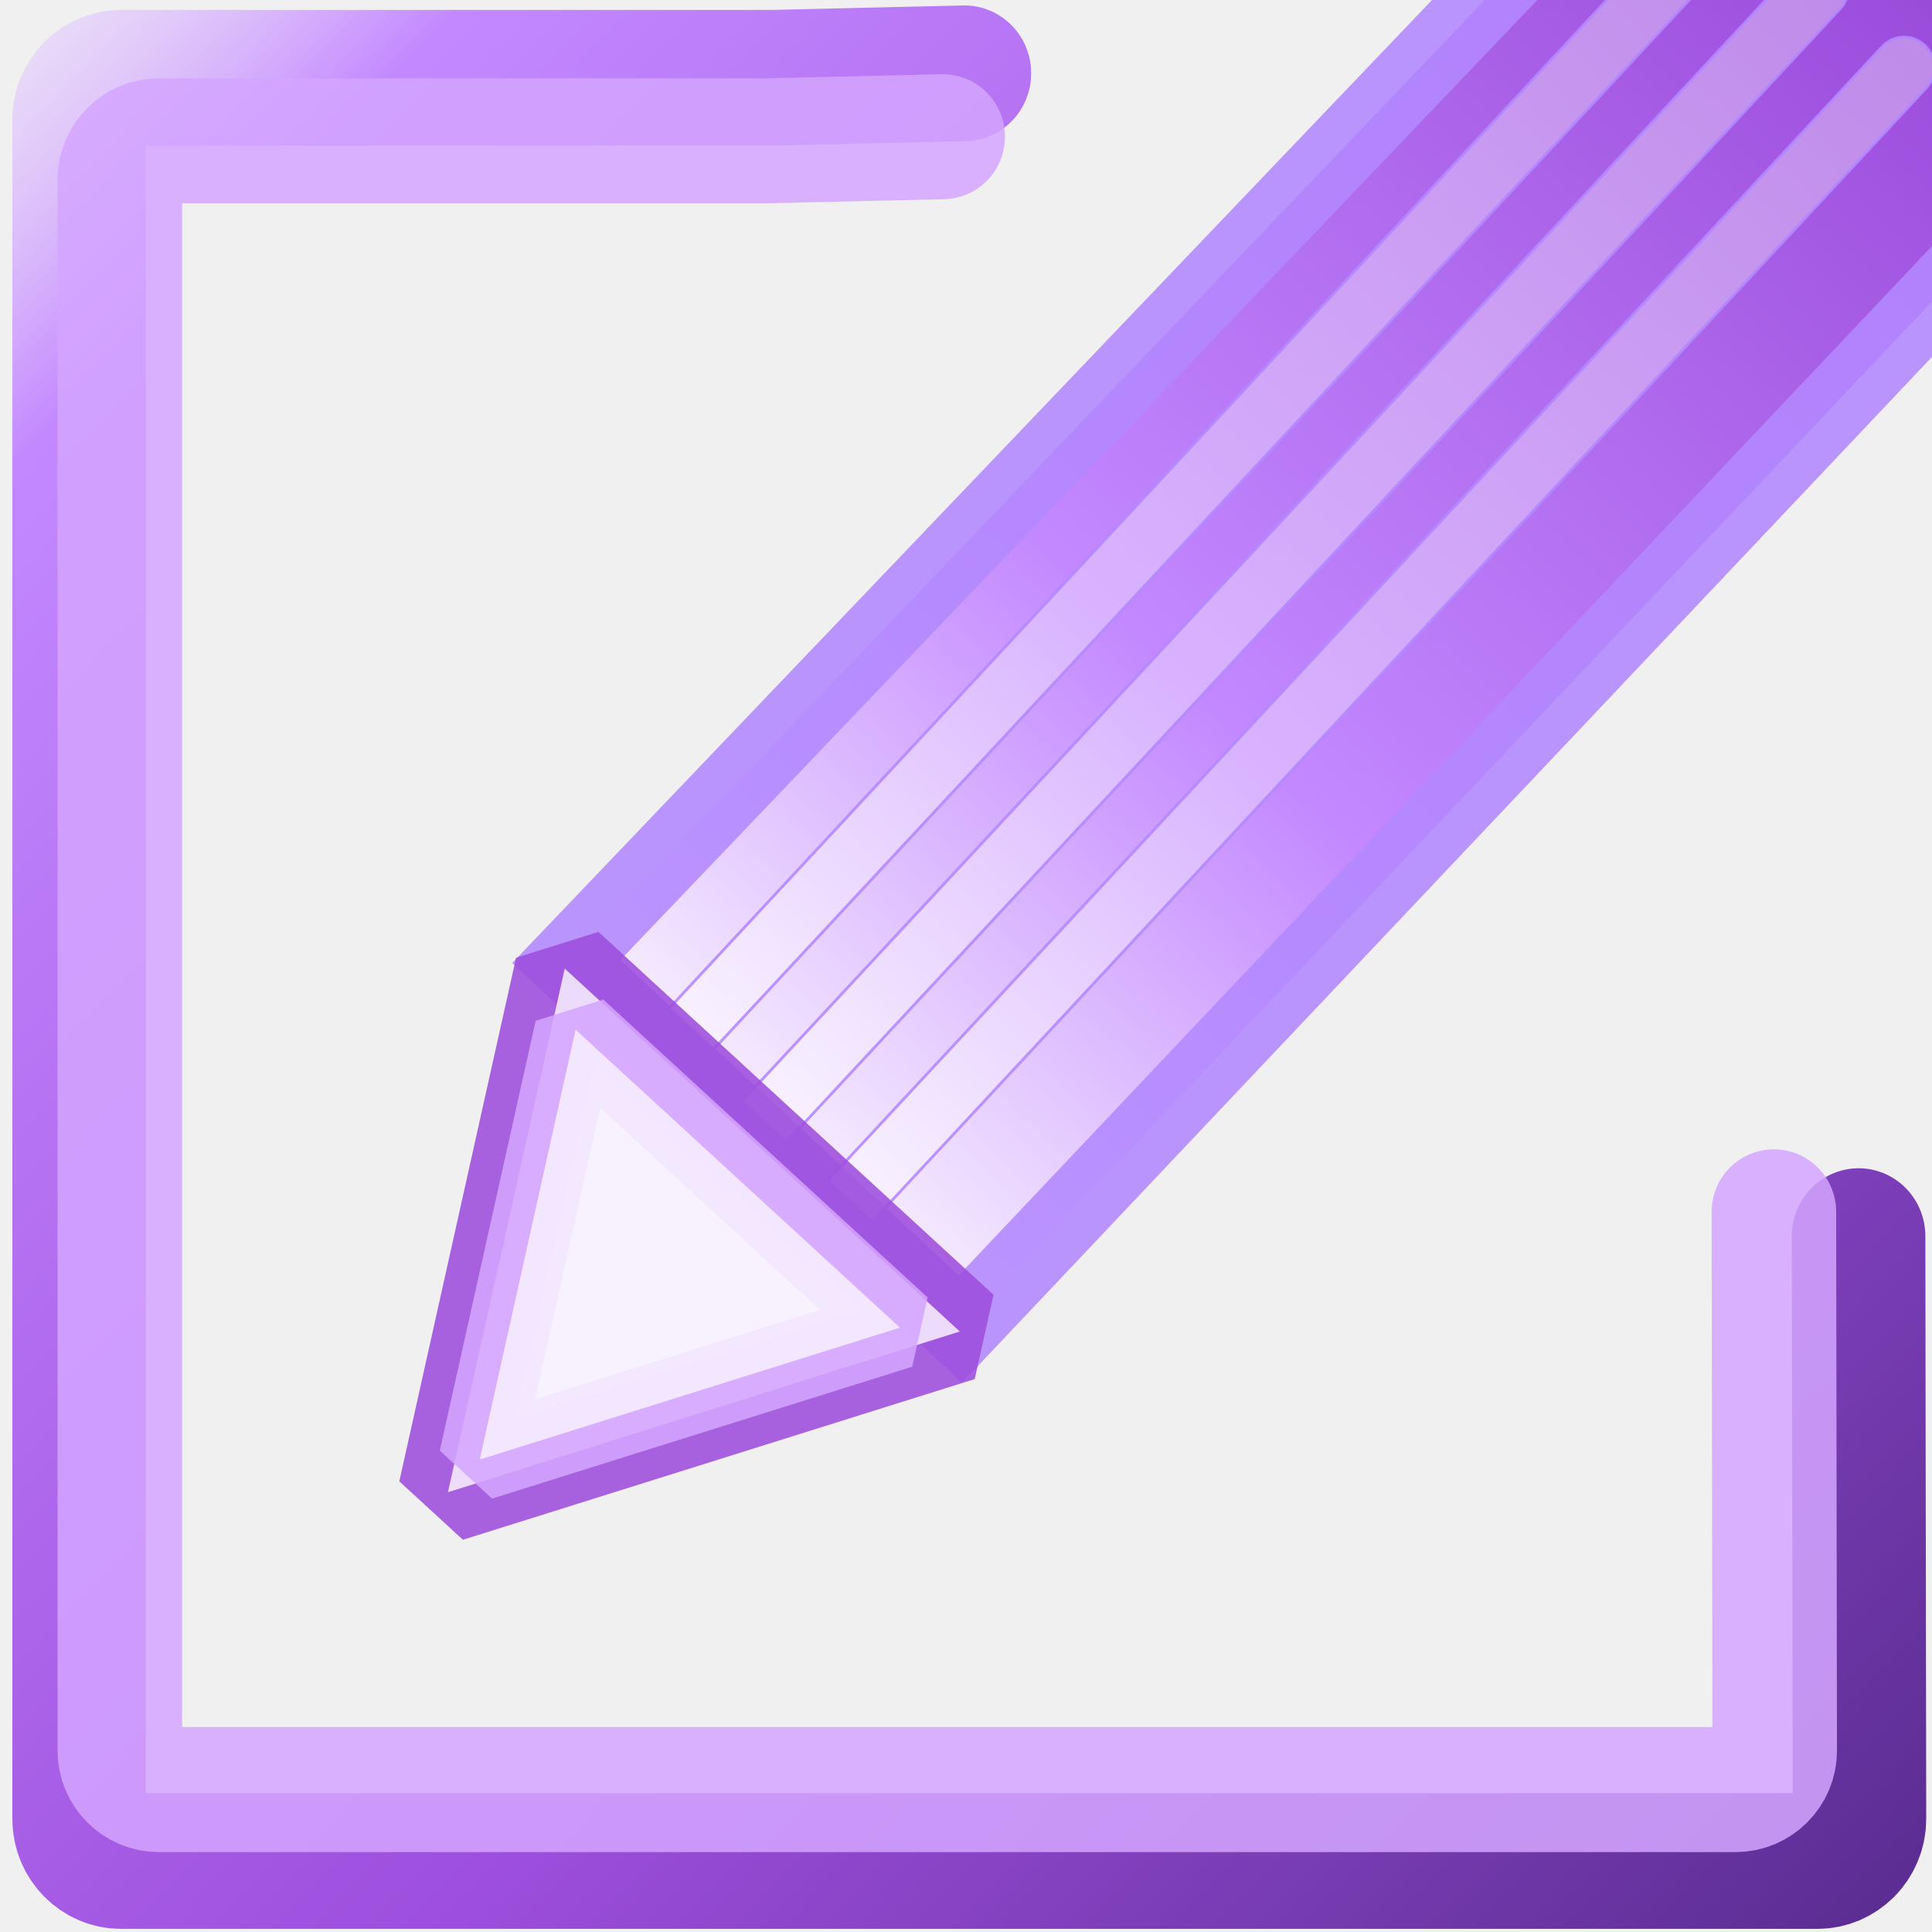
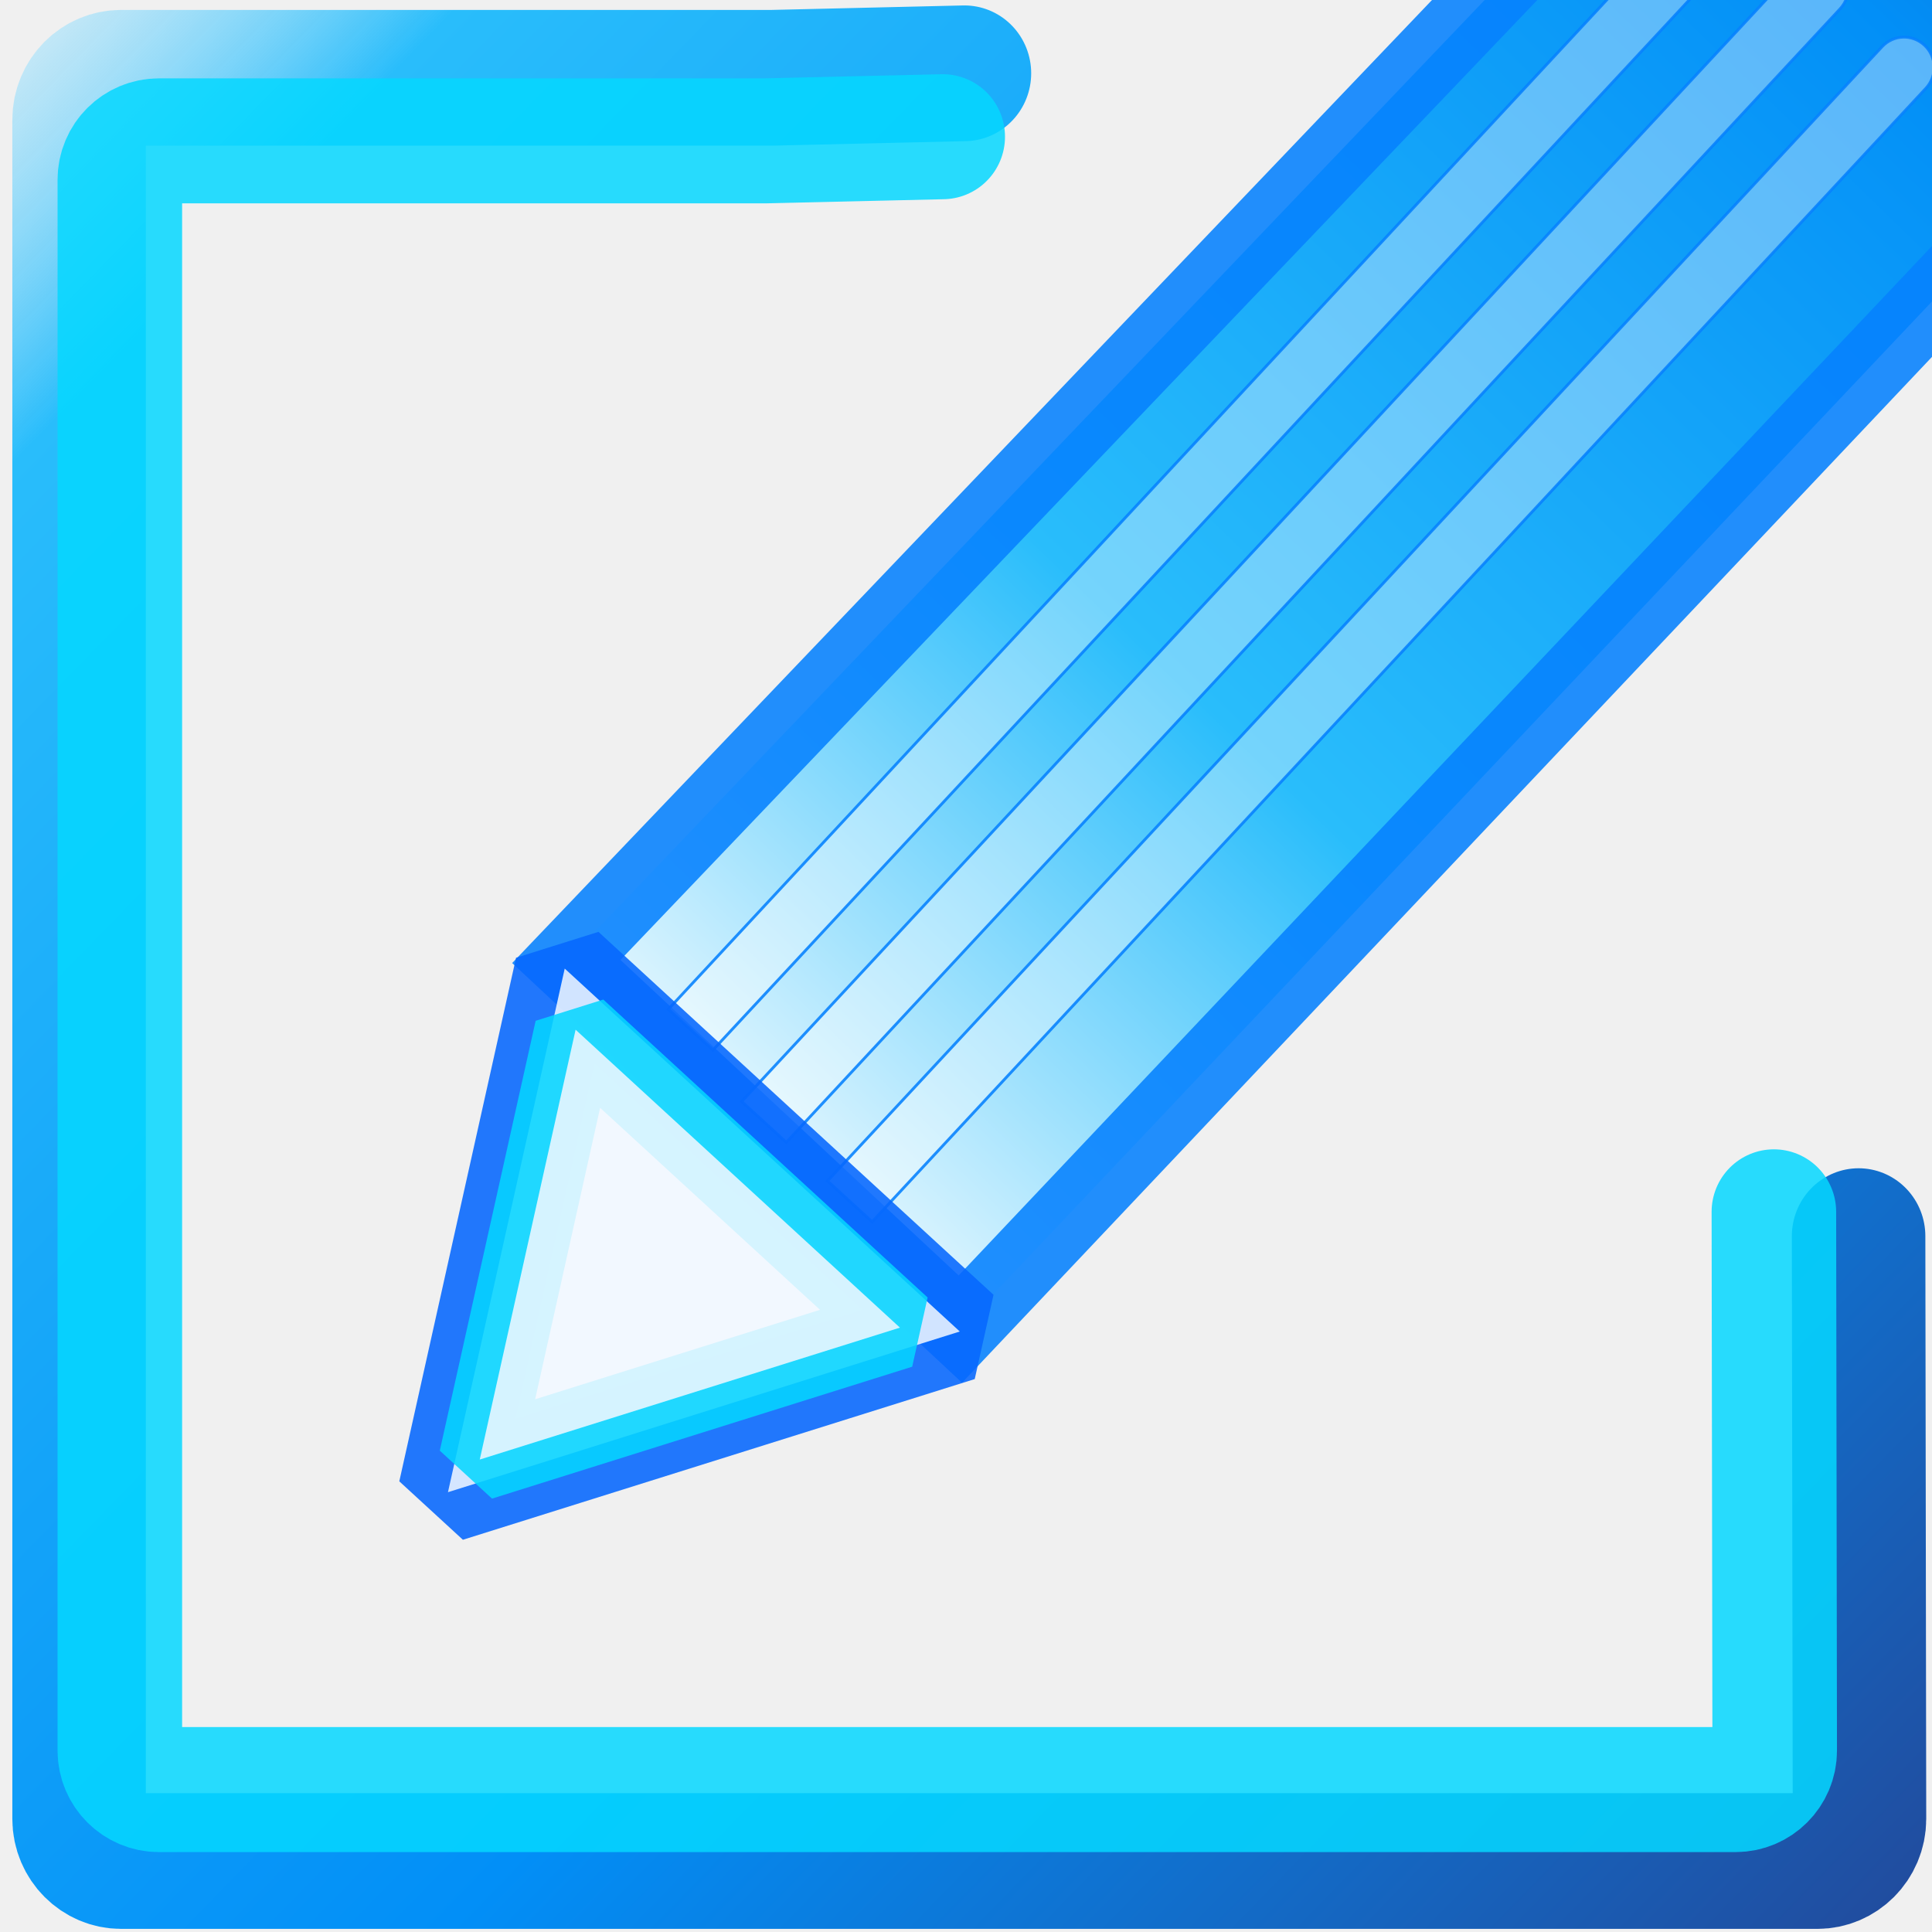
<svg xmlns="http://www.w3.org/2000/svg" xmlns:ns1="https://boxy-svg.com" xmlns:xlink="http://www.w3.org/1999/xlink" version="1.1" width="256" height="256" viewBox="0 0 256 256" xml:space="preserve" id="svg2">
  <defs id="defs1">
    <linearGradient id="linearGradient83" ns1:pinned="true">
      <stop offset="0" style="stop-color:#ffffff;stop-opacity:1;" id="stop80" />
-       <stop offset="0.288" style="stop-color: rgb(195, 136, 255);" id="stop81" />
-       <stop offset="0.673" style="stop-color: rgb(157, 78, 221);" id="stop82" />
-       <stop offset="1" style="stop-color: rgb(90, 45, 145);" id="stop83" />
+       <stop offset="0.288" style="stop-color: rgb(41, 189, 251);" id="stop81" />
+       <stop offset="0.673" style="stop-color: rgb(2, 143, 247);" id="stop82" />
+       <stop offset="1" style="stop-color: rgb(33, 76, 158);" id="stop83" />
    </linearGradient>
    <linearGradient id="linearGradient73" ns1:pinned="true">
      <stop offset="0" style="stop-color:#ffffff;stop-opacity:0;" id="stop70" />
-       <stop offset="0.188" style="stop-color: rgb(195, 136, 255);" id="stop71" />
-       <stop offset="0.646" style="stop-color: rgb(157, 78, 221);" id="stop72" />
-       <stop offset="1" style="stop-color: rgb(90, 45, 145);" id="stop73" />
+       <stop offset="0.188" style="stop-color: rgb(41, 189, 251);" id="stop71" />
+       <stop offset="0.646" style="stop-color: rgb(2, 143, 247);" id="stop72" />
+       <stop offset="1" style="stop-color: rgb(33, 76, 158);" id="stop73" />
    </linearGradient>
    <linearGradient id="linearGradient69" ns1:pinned="true">
-       <stop offset="0" style="stop-color:#d4a5ff;stop-opacity:0.855;" id="stop66" />
-       <stop offset="0.258" style="stop-color: rgb(195, 136, 255);" id="stop67" />
-       <stop offset="0.693" style="stop-color: rgb(157, 78, 221);" id="stop68" />
-       <stop offset="1" style="stop-color: rgb(90, 45, 145);" id="stop69" />
+       <stop offset="0" style="stop-color:#05d7ff;stop-opacity:0.855;" id="stop66" />
+       <stop offset="0.258" style="stop-color: rgb(41, 189, 251);" id="stop67" />
+       <stop offset="0.693" style="stop-color: rgb(2, 143, 247);" id="stop68" />
+       <stop offset="1" style="stop-color: rgb(33, 76, 158);" id="stop69" />
    </linearGradient>
    <linearGradient id="linearGradient27" ns1:pinned="true">
-       <stop offset="0" style="stop-color:#d4a5ff;stop-opacity:0.855;" id="stop24" />
-       <stop offset="0.246" style="stop-color: rgb(195, 136, 255);" id="stop25" />
-       <stop offset="0.614" style="stop-color: rgb(157, 78, 221);" id="stop26" />
-       <stop offset="1" style="stop-color: rgb(90, 45, 145);" id="stop27" />
+       <stop offset="0" style="stop-color:#05d7ff;stop-opacity:0.855;" id="stop24" />
+       <stop offset="0.246" style="stop-color: rgb(41, 189, 251);" id="stop25" />
+       <stop offset="0.614" style="stop-color: rgb(2, 143, 247);" id="stop26" />
+       <stop offset="1" style="stop-color: rgb(33, 76, 158);" id="stop27" />
    </linearGradient>
    <linearGradient id="linearGradient41" ns1:pinned="true">
      <stop offset="0" style="stop-color:#000000;stop-opacity:1;" id="stop38" />
-       <stop offset="0.295" style="stop-color: rgb(195, 136, 255);" id="stop39" />
-       <stop offset="0.614" style="stop-color: rgb(157, 78, 221);" id="stop40" />
-       <stop offset="1" style="stop-color: rgb(90, 45, 145);" id="stop41" />
+       <stop offset="0.295" style="stop-color: rgb(41, 189, 251);" id="stop39" />
+       <stop offset="0.614" style="stop-color: rgb(2, 143, 247);" id="stop40" />
+       <stop offset="1" style="stop-color: rgb(33, 76, 158);" id="stop41" />
    </linearGradient>
    <linearGradient id="linearGradient37" ns1:pinned="true">
      <stop offset="0" style="stop-color:#ffffff;stop-opacity:0.054;" id="stop34" />
-       <stop offset="0.065" style="stop-color: rgb(195, 136, 255);" id="stop35" />
-       <stop offset="0.475" style="stop-color: rgb(157, 78, 221);" id="stop36" />
-       <stop offset="1" style="stop-color: rgb(90, 45, 145);" id="stop37" />
+       <stop offset="0.065" style="stop-color: rgb(41, 189, 251);" id="stop35" />
+       <stop offset="0.475" style="stop-color: rgb(2, 143, 247);" id="stop36" />
+       <stop offset="1" style="stop-color: rgb(33, 76, 158);" id="stop37" />
    </linearGradient>
    <linearGradient id="linearGradient21" ns1:pinned="true">
      <stop offset="0" style="stop-color:#ffffff;stop-opacity:0.682;" id="stop10" />
-       <stop offset="0.246" style="stop-color: rgb(195, 136, 255);" id="stop19" />
-       <stop offset="0.614" style="stop-color: rgb(157, 78, 221);" id="stop20" />
-       <stop offset="1" style="stop-color: rgb(90, 45, 145);" id="stop21" />
+       <stop offset="0.246" style="stop-color: rgb(41, 189, 251);" id="stop19" />
+       <stop offset="0.614" style="stop-color: rgb(2, 143, 247);" id="stop20" />
+       <stop offset="1" style="stop-color: rgb(33, 76, 158);" id="stop21" />
    </linearGradient>
    <linearGradient id="linearGradient7">
      <stop style="stop-color:#000000;stop-opacity:1;" offset="0" id="stop7" />
      <stop style="stop-color:#000000;stop-opacity:0;" offset="1" id="stop8" />
    </linearGradient>
    <linearGradient id="linearGradient18" ns1:pinned="true">
      <stop offset="0" style="stop-color:#ffffff;stop-opacity:0;" id="stop15" />
-       <stop offset="0.246" style="stop-color: rgb(195, 136, 255);" id="stop16" />
-       <stop offset="0.614" style="stop-color: rgb(157, 78, 221);" id="stop17" />
-       <stop offset="1" style="stop-color: rgb(90, 45, 145);" id="stop18" />
+       <stop offset="0.246" style="stop-color: rgb(41, 189, 251);" id="stop16" />
+       <stop offset="0.614" style="stop-color: rgb(2, 143, 247);" id="stop17" />
+       <stop offset="1" style="stop-color: rgb(33, 76, 158);" id="stop18" />
    </linearGradient>
    <linearGradient id="linearGradient14" ns1:pinned="true">
      <stop offset="0" style="stop-color:#ffffff;stop-opacity:1;" id="stop11" />
-       <stop offset="0.246" style="stop-color: rgb(195, 136, 255);" id="stop12" />
-       <stop offset="0.518" style="stop-color: rgb(157, 78, 221);" id="stop13" />
-       <stop offset="1" style="stop-color: rgb(90, 45, 145);" id="stop14" />
+       <stop offset="0.246" style="stop-color: rgb(41, 189, 251);" id="stop12" />
+       <stop offset="0.518" style="stop-color: rgb(2, 143, 247);" id="stop13" />
+       <stop offset="1" style="stop-color: rgb(33, 76, 158);" id="stop14" />
    </linearGradient>
    <radialGradient gradientUnits="userSpaceOnUse" cx="13.947" cy="59.074" r="21.194" id="gradient-1-3" gradientTransform="matrix(9.450373, -10.58197, 1.246667, 1.11004, -190.8894, 144.7098)" xlink:href="#gradient-1" />
    <linearGradient id="gradient-1" ns1:pinned="true">
-       <stop offset="0" style="stop-color: rgba(245, 229, 255, 0.98);" id="stop1" />
-       <stop offset="0.246" style="stop-color: rgb(195, 136, 255);" id="stop2" />
-       <stop offset="0.614" style="stop-color: rgb(157, 78, 221);" id="stop3" />
-       <stop offset="1" style="stop-color: rgb(90, 45, 145);" id="stop4-1" />
+       <stop offset="0" style="stop-color: rgba(79, 231, 255, 0.98);" id="stop1" />
+       <stop offset="0.246" style="stop-color: rgb(41, 189, 251);" id="stop2" />
+       <stop offset="0.614" style="stop-color: rgb(2, 143, 247);" id="stop3" />
+       <stop offset="1" style="stop-color: rgb(33, 76, 158);" id="stop4-1" />
    </linearGradient>
    <linearGradient id="gradient-1-2" gradientUnits="userSpaceOnUse" x1="90.872" y1="37.711" x2="90.872" y2="96.822" gradientTransform="matrix(1, 0, 0, 0.913635, 0, 8.361995)" xlink:href="#gradient-1" />
    <radialGradient gradientUnits="userSpaceOnUse" cx="13.947" cy="59.074" r="21.194" id="gradient-1-1" gradientTransform="matrix(-1.419606, -5.525405, 1.61795, -0.414451, -61.21903, 164.2436)" xlink:href="#gradient-1" />
    <radialGradient gradientUnits="userSpaceOnUse" cx="13.947" cy="59.074" r="21.194" id="gradient-1-4" gradientTransform="matrix(6.37945, -5.028625, 0.935273, 1.211067, -129.664, 61.2892)" xlink:href="#gradient-1" />
    <radialGradient gradientUnits="userSpaceOnUse" cx="13.947" cy="59.074" r="21.194" id="gradient-1-5" gradientTransform="matrix(9.450373, -10.58197, 1.246667, 1.11004, -190.8894, 144.7098)" xlink:href="#gradient-1" />
    <radialGradient gradientUnits="userSpaceOnUse" cx="13.947" cy="59.074" r="21.194" id="gradient-1-6" gradientTransform="matrix(9.450373, -10.58197, 1.246667, 1.11004, -190.8894, 144.7098)" xlink:href="#gradient-1" />
    <radialGradient gradientUnits="userSpaceOnUse" cx="13.947" cy="59.074" r="21.194" id="gradient-1-7" gradientTransform="matrix(9.450373, -10.58197, 1.246667, 1.11004, -190.8894, 144.7098)" xlink:href="#gradient-1" />
    <radialGradient gradientUnits="userSpaceOnUse" cx="13.947" cy="59.074" r="21.194" id="gradient-1-3-0" gradientTransform="matrix(18.80575,-21.02811,2.480802,2.205832,-418.8678,379.1345)" xlink:href="#gradient-1" />
    <linearGradient id="gradient-1-30" ns1:pinned="true">
-       <stop offset="0" style="stop-color: rgba(245, 229, 255, 0.98);" id="stop1-3" />
-       <stop offset="0.295" style="stop-color: rgb(195, 136, 255);" id="stop2-8" />
-       <stop offset="0.614" style="stop-color: rgb(157, 78, 221);" id="stop3-3" />
-       <stop offset="1" style="stop-color: rgb(90, 45, 145);" id="stop4" />
+       <stop offset="0" style="stop-color: rgba(79, 231, 255, 0.98);" id="stop1-3" />
+       <stop offset="0.295" style="stop-color: rgb(41, 189, 251);" id="stop2-8" />
+       <stop offset="0.614" style="stop-color: rgb(2, 143, 247);" id="stop3-3" />
+       <stop offset="1" style="stop-color: rgb(33, 76, 158);" id="stop4" />
    </linearGradient>
    <linearGradient xlink:href="#linearGradient7" id="linearGradient8" x1="-62.262" y1="20.184" x2="-36.942" y2="20.184" gradientUnits="userSpaceOnUse" />
    <linearGradient id="gradient-1-2-4" gradientUnits="userSpaceOnUse" x1="90.872" y1="37.711" x2="90.872" y2="96.822" gradientTransform="matrix(1.538182,0,0,1.397746,-42.06338,-36.02791)" xlink:href="#linearGradient21" />
    <linearGradient id="gradient-1-2-3" gradientUnits="userSpaceOnUse" x1="91.209" y1="123.53" x2="91.407" y2="40.366" gradientTransform="matrix(0.9665911,0,0,0.8832543,3.764087,10.42638)" xlink:href="#linearGradient14" />
    <linearGradient id="gradient-1-2-2" gradientUnits="userSpaceOnUse" x1="90.872" y1="37.711" x2="90.872" y2="96.822" gradientTransform="matrix(1,0,0,0.913635,0,8.361995)" xlink:href="#gradient-1-30" />
    <radialGradient gradientUnits="userSpaceOnUse" cx="13.947" cy="59.074" r="21.194" id="gradient-1-3-8" gradientTransform="matrix(9.455306,-10.43144,1.247318,1.09425,-191.0075,142.9235)" xlink:href="#linearGradient41" />
    <linearGradient id="gradient-1-2-2-2" gradientUnits="userSpaceOnUse" x1="90.872" y1="37.711" x2="90.872" y2="96.822" gradientTransform="matrix(1,0,0,0.913635,0,8.361995)" xlink:href="#gradient-1-30" />
    <linearGradient xlink:href="#linearGradient18" id="linearGradient6" x1="28.898" y1="28.07" x2="43.915" y2="62.044" gradientUnits="userSpaceOnUse" />
    <linearGradient xlink:href="#linearGradient73" id="linearGradient28" gradientUnits="userSpaceOnUse" x1="8.578" y1="14.564" x2="57.456" y2="62.987" gradientTransform="translate(0.447004,1.033863)" />
    <linearGradient xlink:href="#linearGradient27" id="linearGradient29" gradientUnits="userSpaceOnUse" x1="12.425" y1="41.662" x2="58.964" y2="41.662" />
    <linearGradient xlink:href="#linearGradient83" id="linearGradient77" x1="127.102" y1="-1734.525" x2="-632.094" y2="-993.342" gradientUnits="userSpaceOnUse" gradientTransform="matrix(1.160864,0,0,1.160864,-102.3562,360.572)" />
  </defs>
  <g transform="matrix(5.562499,-2.0707197e-8,1.0127262e-7,5.65476,-69.95981,-108.6877)" id="g6" style="stroke:url(#linearGradient6)">
    <path stroke-linecap="round" stroke-linejoin="round" stroke-miterlimit="10" d="m 57.4,49.042 -0.042,13.435 c -0.003,0.533 -0.447,0.97 -0.989,0.97 H 16.613 c -0.541,0 -0.982,-0.436 -0.98,-0.97 l 0.183,-39.168 c 0.003,-0.536 0.446,-0.97 0.989,-0.97 h 15.269 l 4.495,-0.104" style="display:none;fill-opacity:0;fill-rule:nonzero;stroke:url(#linearGradient29);stroke-width:3.128px;stroke-opacity:0.855;paint-order:stroke" id="path5" />
    <path stroke-linecap="round" stroke-linejoin="round" stroke-miterlimit="10" d="m 56.851,48.186 0.021,13.657 c 0,0.542 -0.45,0.986 -1.001,0.986 H 15.462 c -0.55,0 -1.001,-0.444 -1.001,-0.986 V 22.029 c 0,-0.545 0.448,-0.986 1.001,-0.986 H 30.983 L 35.551,20.938" style="display:inline;fill-opacity:0;fill-rule:nonzero;stroke:url(#linearGradient28);stroke-width:3.18px;stroke-opacity:1;paint-order:stroke" id="path6-0" />
  </g>
-   <g transform="matrix(5.171768,-1.9008417e-8,9.4158859e-8,5.190854,-308.6182,-32.24065)" id="g6-4" style="stroke:#d4a5ff;stroke-opacity:0.855">
-     <path stroke-linecap="round" stroke-linejoin="round" stroke-miterlimit="10" d="m 57.4,49.042 -0.042,13.435 c -0.003,0.533 -0.447,0.97 -0.989,0.97 H 16.613 c -0.541,0 -0.982,-0.436 -0.98,-0.97 l 0.183,-39.168 c 0.003,-0.536 0.446,-0.97 0.989,-0.97 h 15.269 l 4.495,-0.104" style="display:none;fill-opacity:0;fill-rule:nonzero;stroke:#d4a5ff;stroke-width:3.128px;stroke-opacity:0.855;paint-order:stroke" id="path5-7" />
-     <path stroke-linecap="round" stroke-linejoin="round" stroke-miterlimit="10" d="m 105.122,37.145 0.021,13.755 c 0,0.546 -0.45,0.993 -1,0.993 H 63.744 c -0.55,0 -1,-0.447 -1,-0.993 V 10.8 c 0,-0.549 0.448,-0.993 1,-0.993 h 15.516 l 4.567,-0.106" style="display:inline;fill-opacity:0;fill-rule:nonzero;stroke:#d4a5ff;stroke-width:3.191px;stroke-opacity:0.855;paint-order:stroke" id="path6-0-0" />
+   <g transform="matrix(5.171768,-1.9008417e-8,9.4158859e-8,5.190854,-308.6182,-32.24065)" id="g6-4" style="stroke:#05d7ff;stroke-opacity:0.855">
+     <path stroke-linecap="round" stroke-linejoin="round" stroke-miterlimit="10" d="m 57.4,49.042 -0.042,13.435 c -0.003,0.533 -0.447,0.97 -0.989,0.97 H 16.613 c -0.541,0 -0.982,-0.436 -0.98,-0.97 l 0.183,-39.168 c 0.003,-0.536 0.446,-0.97 0.989,-0.97 h 15.269 l 4.495,-0.104" style="display:none;fill-opacity:0;fill-rule:nonzero;stroke:#05d7ff;stroke-width:3.128px;stroke-opacity:0.855;paint-order:stroke" id="path5-7" />
+     <path stroke-linecap="round" stroke-linejoin="round" stroke-miterlimit="10" d="m 105.122,37.145 0.021,13.755 c 0,0.546 -0.45,0.993 -1,0.993 H 63.744 c -0.55,0 -1,-0.447 -1,-0.993 V 10.8 c 0,-0.549 0.448,-0.993 1,-0.993 h 15.516 l 4.567,-0.106" style="display:inline;fill-opacity:0;fill-rule:nonzero;stroke:#05d7ff;stroke-width:3.191px;stroke-opacity:0.855;paint-order:stroke" id="path6-0-0" />
  </g>
  <g id="g73" transform="matrix(-0.2720406,0.00872207,-0.00872207,-0.2720406,98.74755,-282.2016)">
-     <g id="g113" transform="matrix(0.9825694,1.16099e-4,1.16099e-4,0.9911665,31.93441,13.67611)" style="stroke:#b388ff;stroke-opacity:0.882">
-       <path style="fill:url(#linearGradient77);stroke:#b388ff;stroke-width:37.565;stroke-dasharray:none;stroke-opacity:0.882" d="m -83.909,-1715.167 -558.327,549.022 c -45.318,45.316 -18.805,118.478 26.513,163.796 45.347,45.345 135.434,45.121 180.752,-0.195 l 540.337,-525.982 z" id="path1" />
-       <path style="fill:#ffffff;fill-opacity:0.35;stroke:#b388ff;stroke-width:1.397;stroke-dasharray:none;stroke-opacity:0.882" d="m -41.921,-1661.097 -539.958,539.968 c -5.806,5.828 -5.806,15.257 0,21.063 5.828,5.828 15.258,5.828 21.087,0 l 540.308,-540.295 z" id="path2-3" />
-       <path style="fill:#ffffff;fill-opacity:0.35;stroke:#b388ff;stroke-width:1.397;stroke-dasharray:none;stroke-opacity:0.882" d="m -0.687,-1620.751 -539.958,539.968 c -5.806,5.829 -5.806,15.257 0,21.063 5.828,5.828 15.258,5.828 21.087,0 l 540.308,-540.295 z" id="path2-8" />
-       <path style="fill:#ffffff;fill-opacity:0.35;stroke:#b388ff;stroke-width:1.397;stroke-dasharray:none;stroke-opacity:0.882" d="m 34.176,-1574.313 -539.958,539.968 c -5.806,5.829 -5.806,15.257 0,21.063 5.828,5.828 15.258,5.828 21.087,0 l 540.308,-540.295 z" id="path2" />
+     <g id="g113" transform="matrix(0.9825694,1.16099e-4,1.16099e-4,0.9911665,31.93441,13.67611)" style="stroke:#0681fe;stroke-opacity:0.882">
+       <path style="fill:url(#linearGradient77);stroke:#0681fe;stroke-width:37.565;stroke-dasharray:none;stroke-opacity:0.882" d="m -83.909,-1715.167 -558.327,549.022 c -45.318,45.316 -18.805,118.478 26.513,163.796 45.347,45.345 135.434,45.121 180.752,-0.195 l 540.337,-525.982 z" id="path1" />
+       <path style="fill:#ffffff;fill-opacity:0.35;stroke:#0681fe;stroke-width:1.397;stroke-dasharray:none;stroke-opacity:0.882" d="m -41.921,-1661.097 -539.958,539.968 c -5.806,5.828 -5.806,15.257 0,21.063 5.828,5.828 15.258,5.828 21.087,0 l 540.308,-540.295 z" id="path2-3" />
+       <path style="fill:#ffffff;fill-opacity:0.35;stroke:#0681fe;stroke-width:1.397;stroke-dasharray:none;stroke-opacity:0.882" d="m -0.687,-1620.751 -539.958,539.968 c -5.806,5.829 -5.806,15.257 0,21.063 5.828,5.828 15.258,5.828 21.087,0 l 540.308,-540.295 z" id="path2-8" />
+       <path style="fill:#ffffff;fill-opacity:0.35;stroke:#0681fe;stroke-width:1.397;stroke-dasharray:none;stroke-opacity:0.882" d="m 34.176,-1574.313 -539.958,539.968 c -5.806,5.829 -5.806,15.257 0,21.063 5.828,5.828 15.258,5.828 21.087,0 l 540.308,-540.295 z" id="path2" />
    </g>
-     <path style="fill:#f8f2ff;fill-opacity:0.856;stroke:#9d4edd;stroke-width:12.145;stroke-linecap:round;stroke-linejoin:bevel;stroke-miterlimit:27;stroke-dasharray:none;stroke-opacity:0.882;paint-order:stroke markers fill" id="path114" d="M 49.794,196.247 68.771,133.739 113.416,181.428 Z" transform="matrix(-3.994145,0.1730898,-0.1730898,-3.994145,433.9991,-982.4949)" />
-     <path style="fill:#f8f2ff;fill-opacity:0.856;stroke:#d4a5ff;stroke-width:12.145;stroke-linecap:round;stroke-linejoin:bevel;stroke-miterlimit:27;stroke-dasharray:none;stroke-opacity:0.867;paint-order:stroke markers fill" id="path114-0" d="M 49.794,196.247 68.771,133.739 113.416,181.428 Z" transform="matrix(-3.27896,0.1420966,-0.1420966,-3.27896,376.3308,-1105.919)" />
+     <path style="fill:#f3f8ff;fill-opacity:0.856;stroke:#0667fe;stroke-width:12.145;stroke-linecap:round;stroke-linejoin:bevel;stroke-miterlimit:27;stroke-dasharray:none;stroke-opacity:0.882;paint-order:stroke markers fill" id="path114" d="M 49.794,196.247 68.771,133.739 113.416,181.428 Z" transform="matrix(-3.994145,0.1730898,-0.1730898,-3.994145,433.9991,-982.4949)" />
+     <path style="fill:#f3f8ff;fill-opacity:0.856;stroke:#05d5ff;stroke-width:12.145;stroke-linecap:round;stroke-linejoin:bevel;stroke-miterlimit:27;stroke-dasharray:none;stroke-opacity:0.867;paint-order:stroke markers fill" id="path114-0" d="M 49.794,196.247 68.771,133.739 113.416,181.428 Z" transform="matrix(-3.27896,0.1420966,-0.1420966,-3.27896,376.3308,-1105.919)" />
  </g>
</svg>
